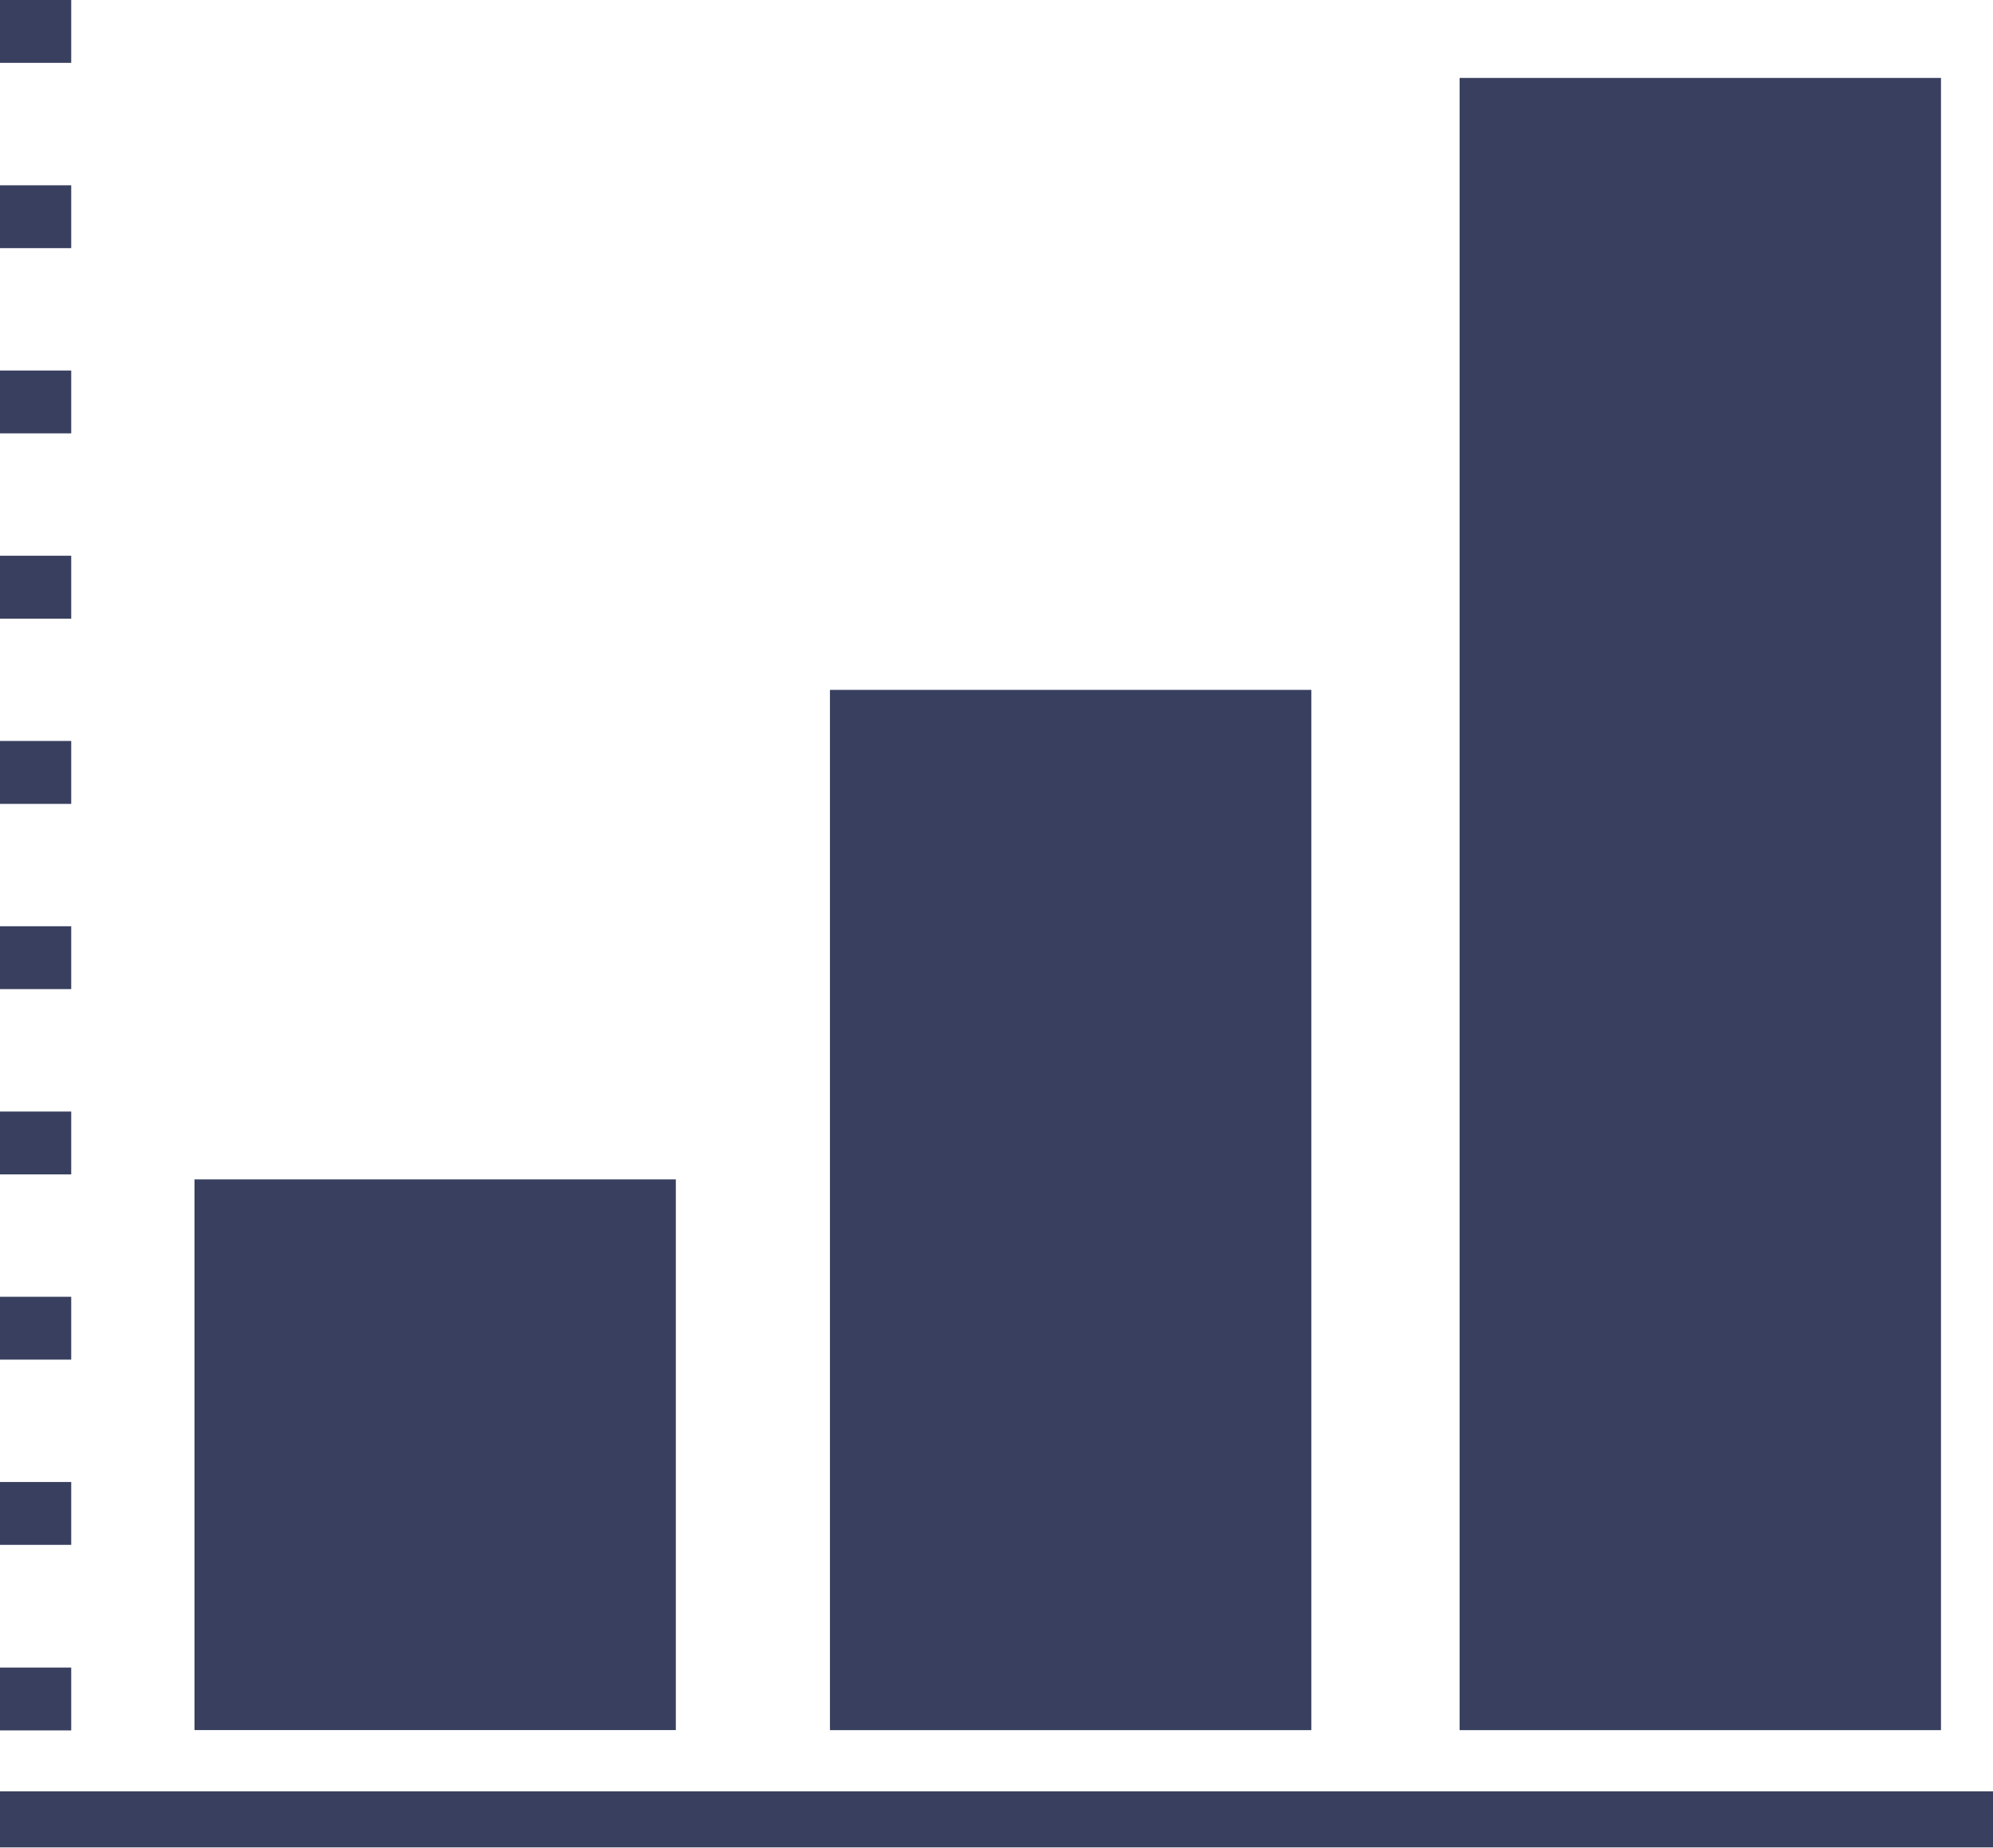
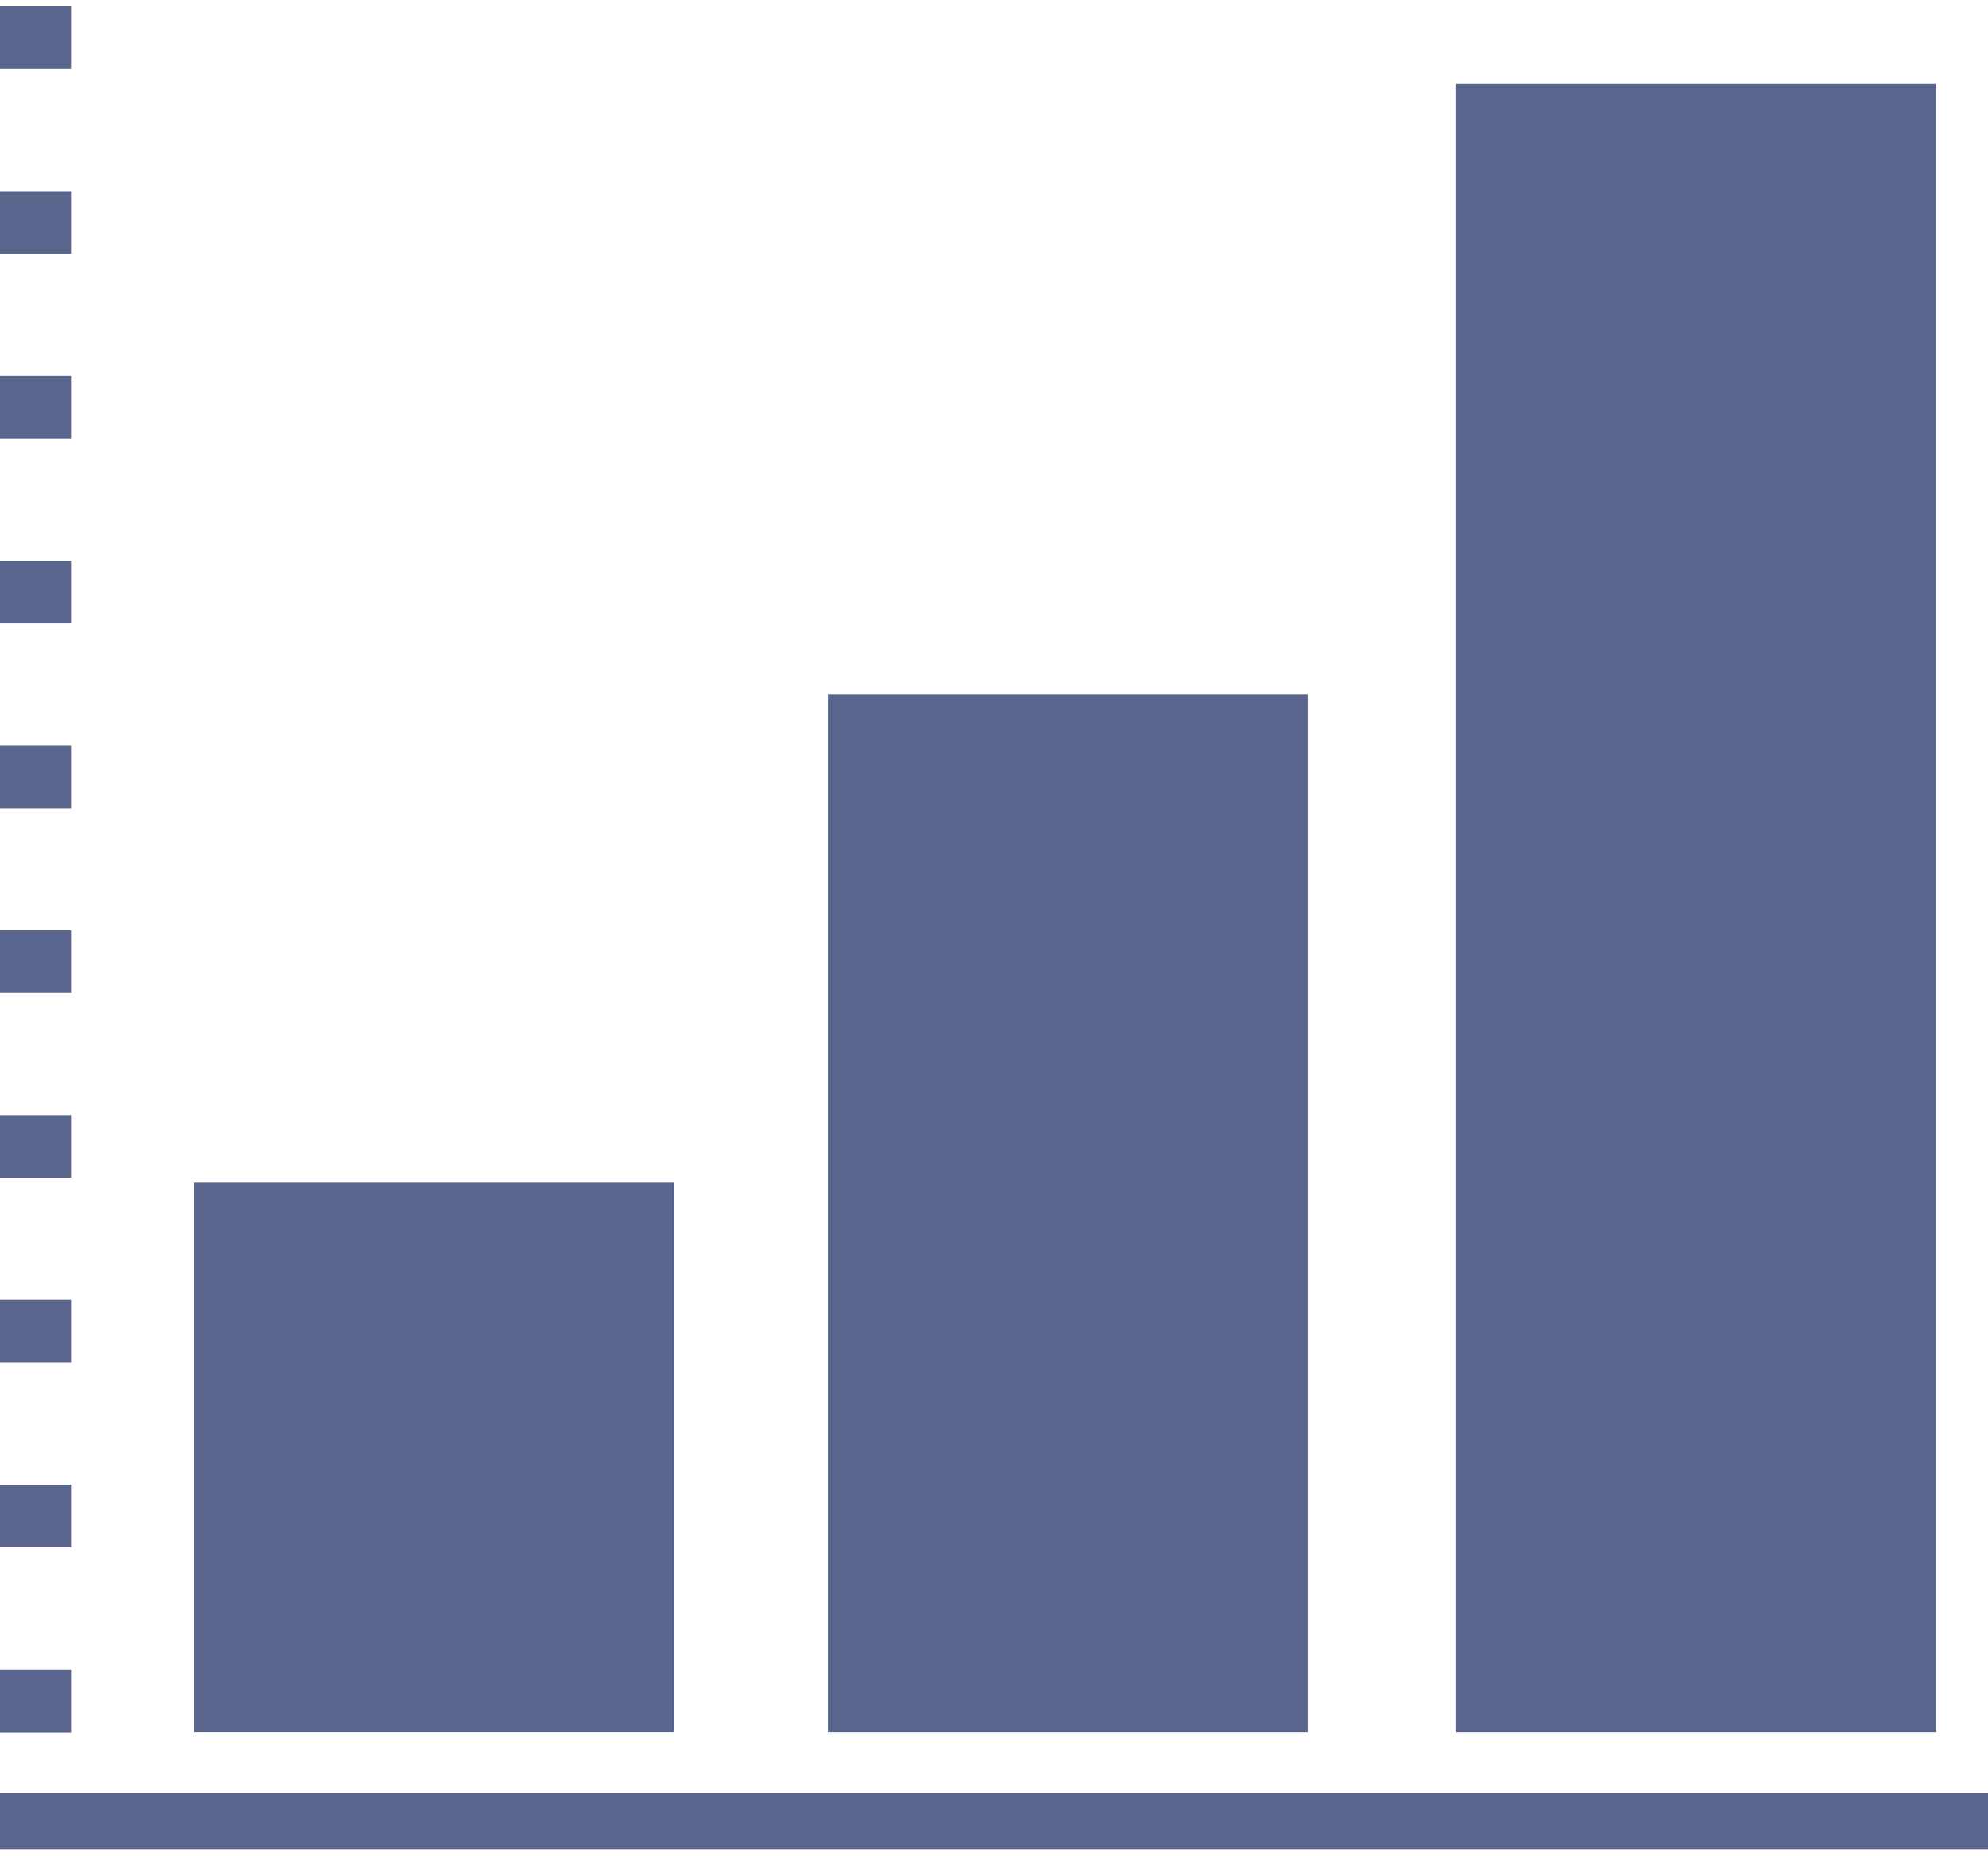
- <svg xmlns="http://www.w3.org/2000/svg" viewBox="0 0 300 278.07">
-   <defs>
-     <style>.cls-1 path{fill: #39405f}</style>
-   </defs>
-   <g id="Layer_2" data-name="Layer 2">
-     <g id="Layer_1-2" data-name="Layer 1">
-       <g class="cls-1">
-         <path d="M219.71,11.73h72.46V260.42H219.71Z" />
-         <path d="M124.93,103.84h72.46V260.42H124.93Z" />
-         <path d="M29.28,177.52h72.45v82.89H29.28Z" />
-         <path d="M0,269.63H300v8.44H0Z" />
-         <path d="M0,251H10.72v9.46H0Z" />
-         <path d="M0,223.07H10.72v9.46H0Z" />
-         <path d="M0,195.19H10.72v9.46H0Z" />
-         <path d="M0,167.31H10.72v9.46H0Z" />
-         <path d="M0,139.42H10.72v9.46H0Z" />
-         <path d="M0,111.53H10.72V121H0Z" />
-         <path d="M0,83.65H10.72v9.47H0Z" />
-         <path d="M0,55.77H10.72v9.46H0Z" />
-         <path d="M0,27.89H10.72v9.46H0Z" />
-         <path d="M0,0H10.72V9.46H0Z" />
-       </g>
-     </g>
-   </g>
+ <svg xmlns="http://www.w3.org/2000/svg" width="300" height="280" viewBox="0 0 300 280">
+   <path d="M292.17,261.38h-72.46V12.69h72.46v248.69ZM197.39,104.8H124.93v156.58h72.46V104.8Zm-95.66,73.68H29.28v82.89H101.73v-82.89ZM0,270.6v8.44H300v-8.44H0Zm10.72-18.63H0v9.46H10.72v-9.46Zm0-27.93H0v9.46H10.72v-9.46Zm0-27.88H0v9.46H10.72v-9.46Zm0-27.88H0v9.46H10.72v-9.46Zm0-27.89H0v9.46H10.72v-9.46Zm0-27.89H0v9.47H10.72v-9.47Zm0-27.88H0v9.47H10.72v-9.47Zm0-27.88H0v9.46H10.72v-9.46Zm0-27.88H0v9.46H10.72v-9.46ZM10.72,.96H0V10.42H10.72V.96Z" fill="#5a658e" />
</svg>
